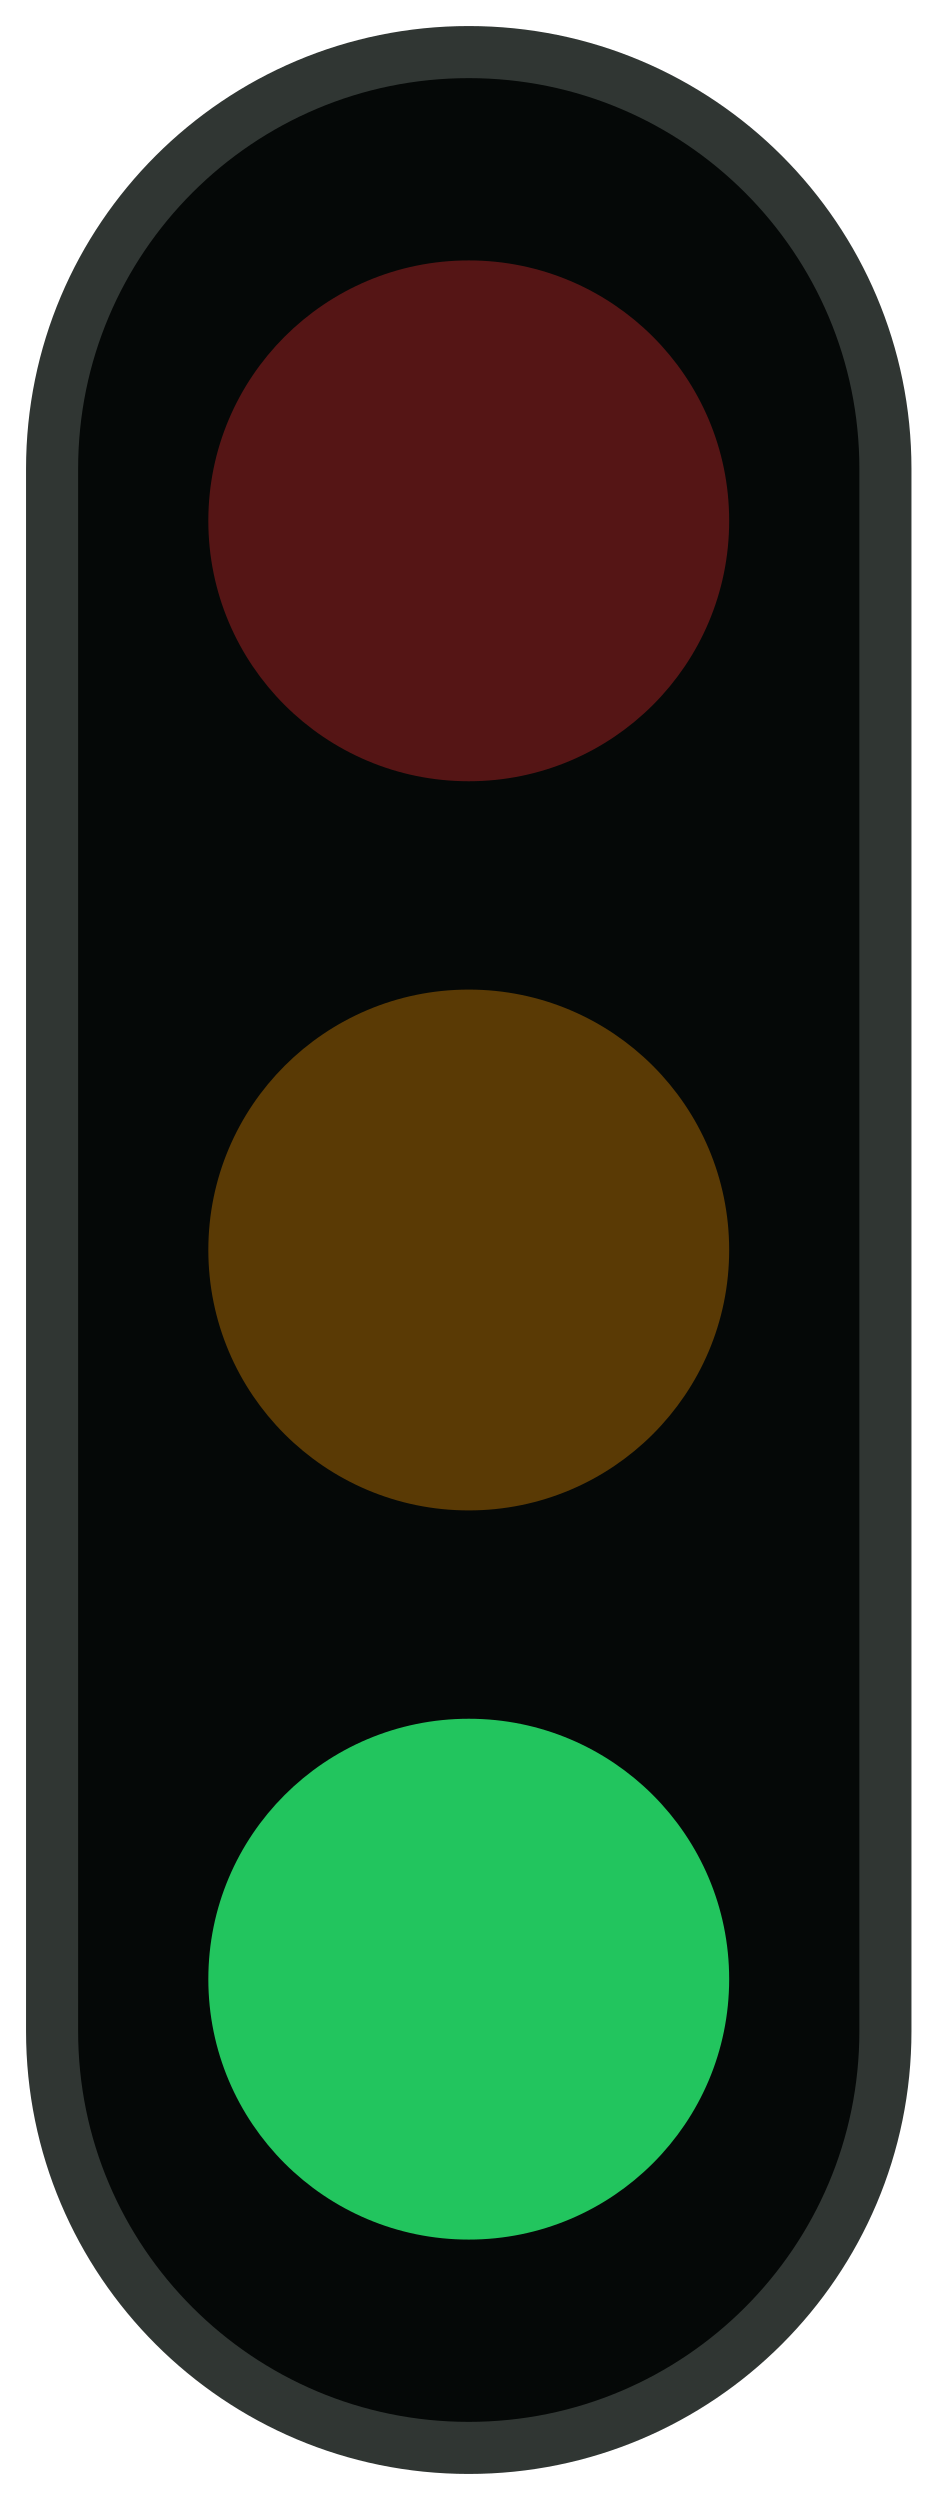
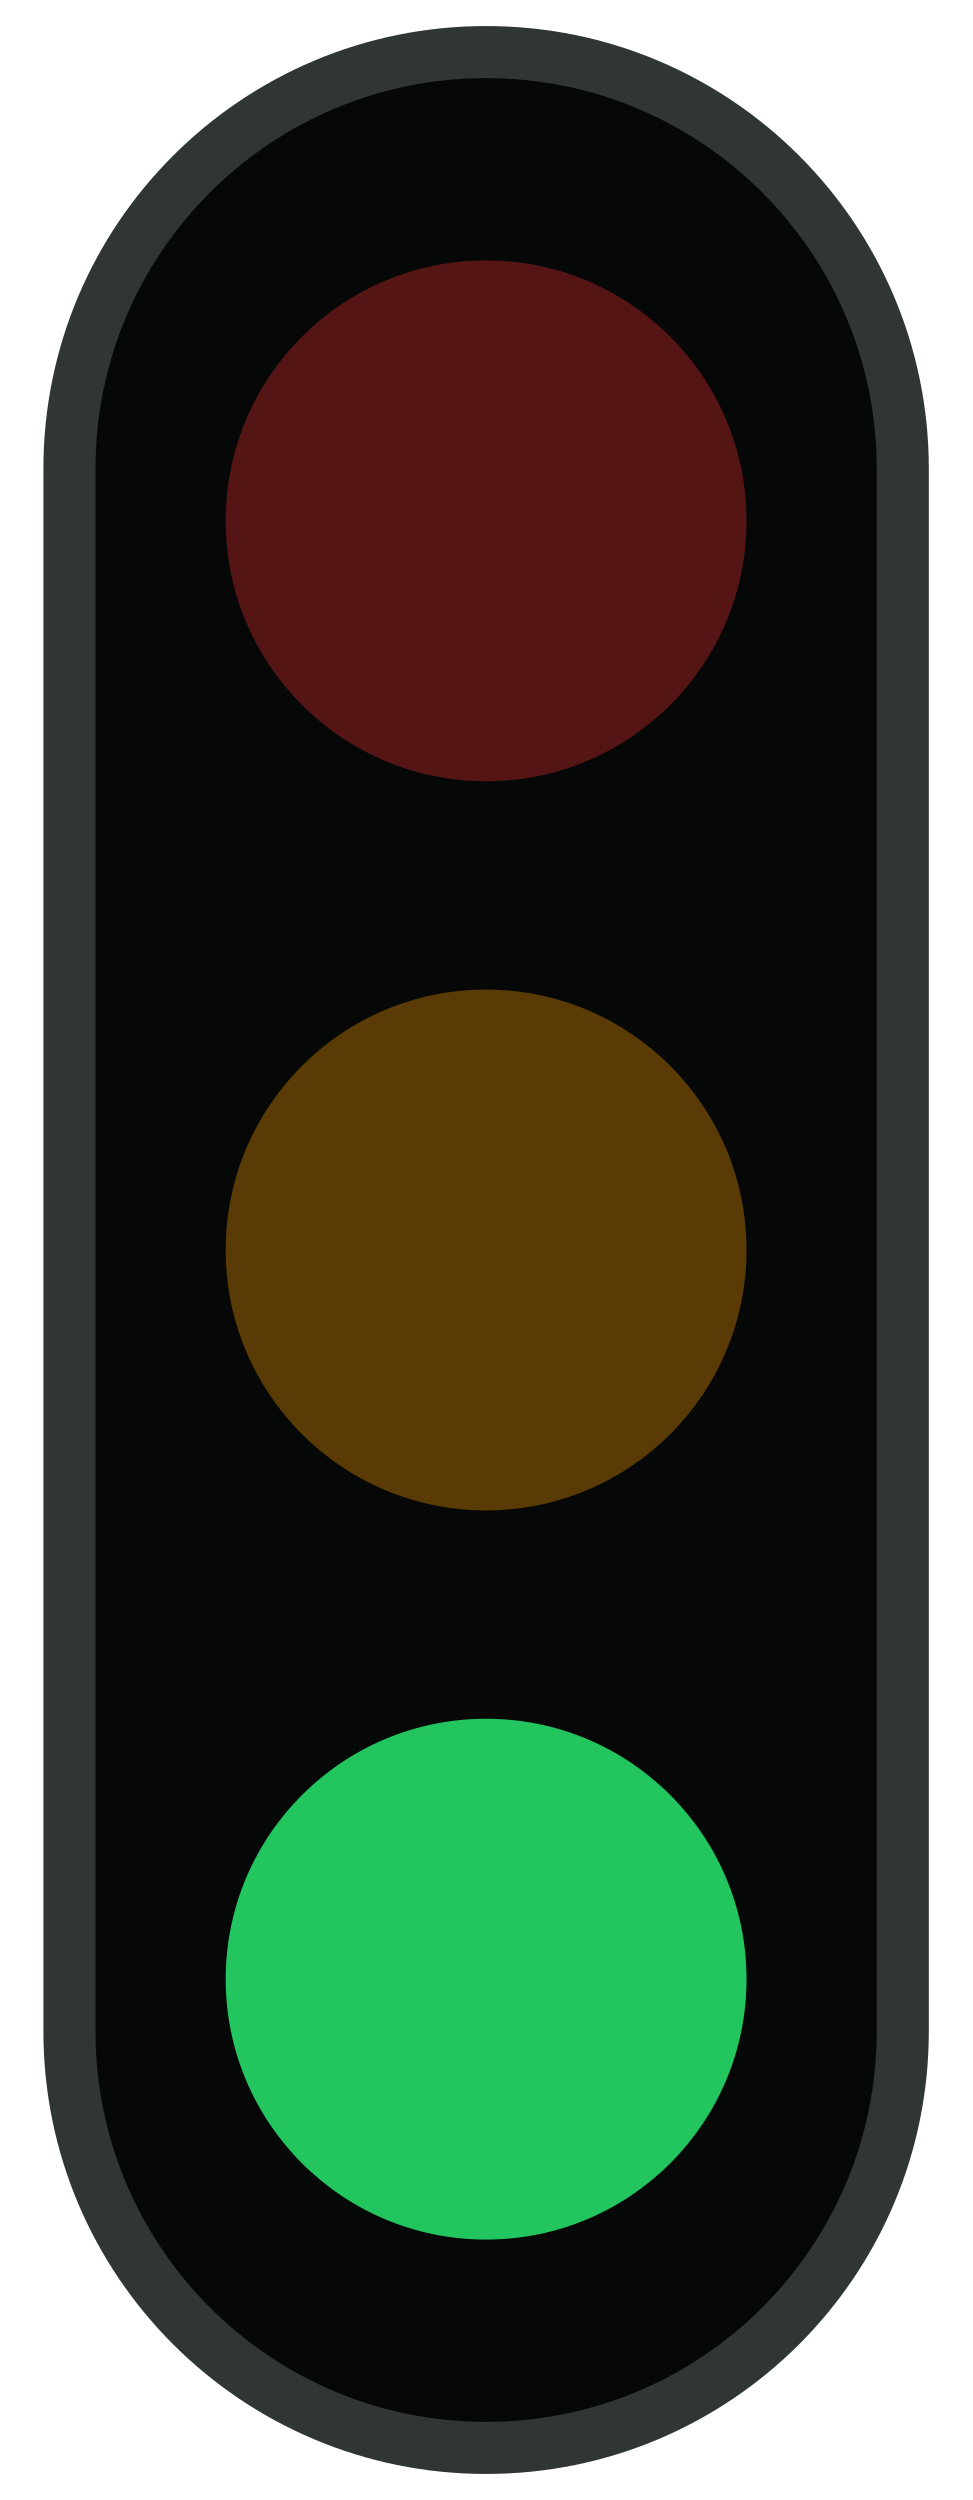
- <svg xmlns="http://www.w3.org/2000/svg" viewBox="0 0 18 48" width="100%" height="100%">
+ <svg xmlns="http://www.w3.org/2000/svg" viewBox="0 0 18 48" width="28" height="72">
  <rect x="1" y="1" width="16" height="46" rx="8" fill="#050807" stroke="#303633" stroke-width="1" />
  <circle cx="9" cy="10" r="5" fill="#551515" />
  <circle cx="9" cy="24" r="5" fill="#5A3A05" />
  <circle cx="9" cy="38" r="5" fill="#22C55E" />
</svg>
